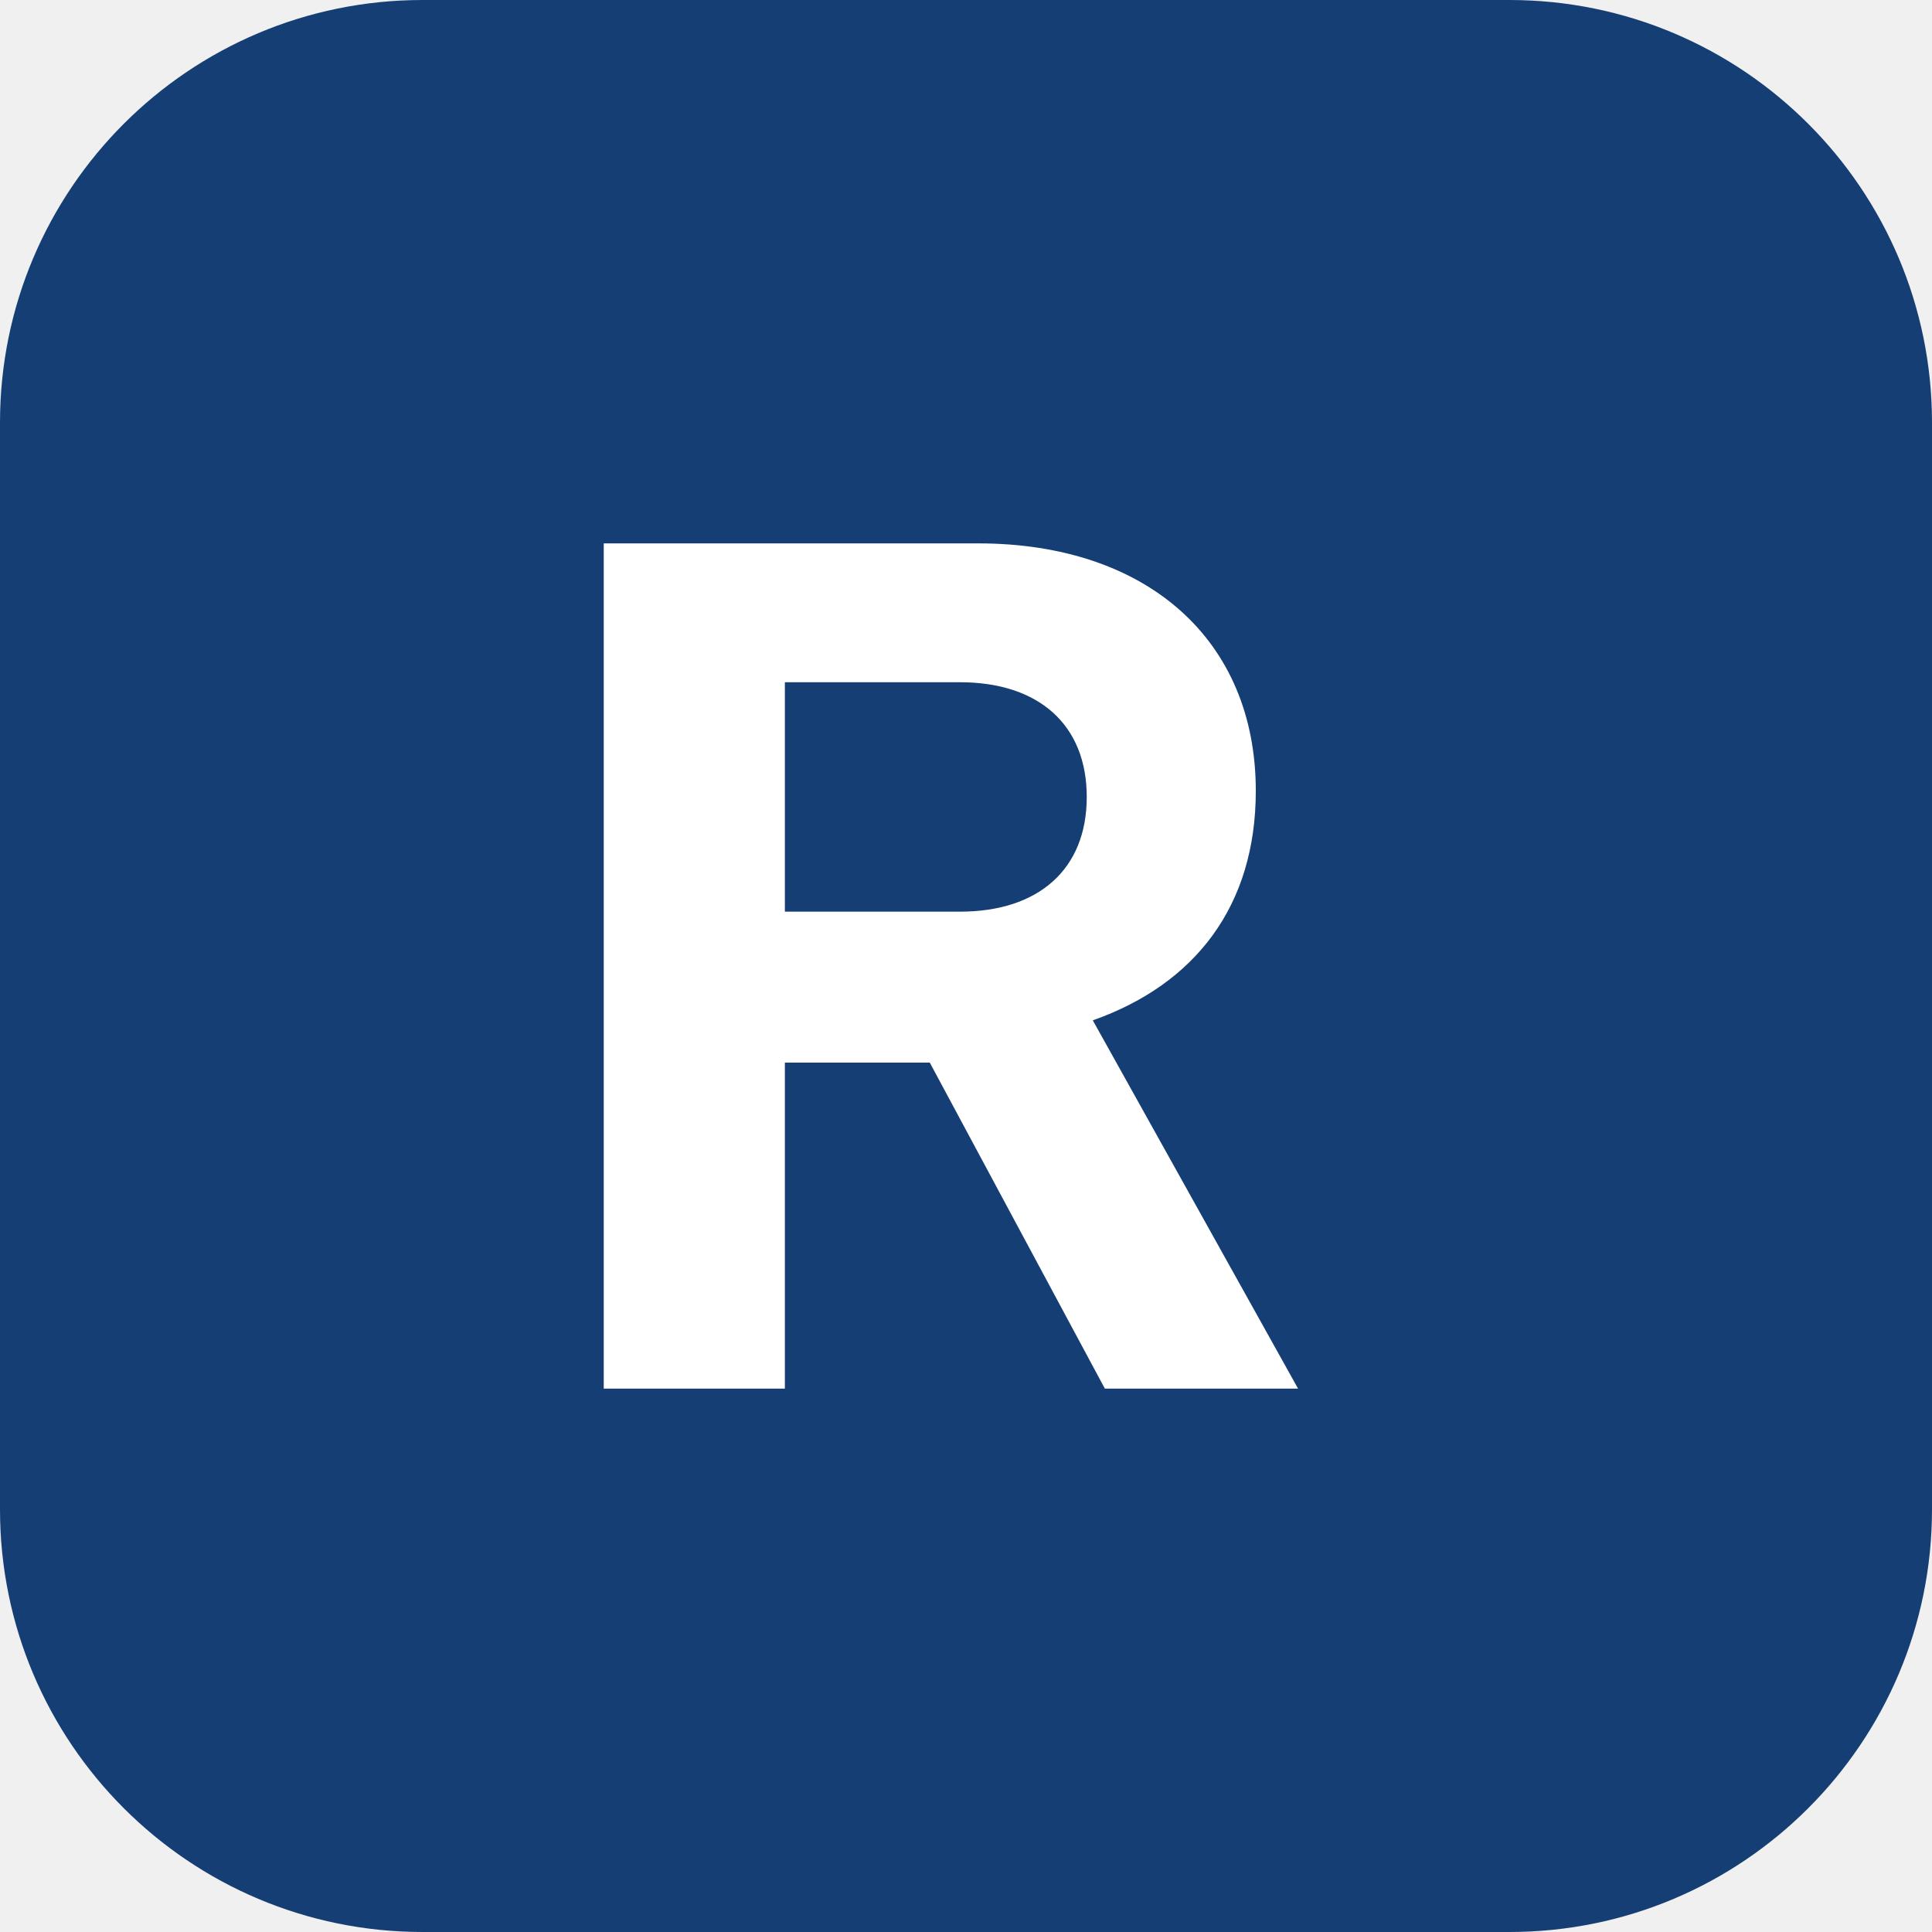
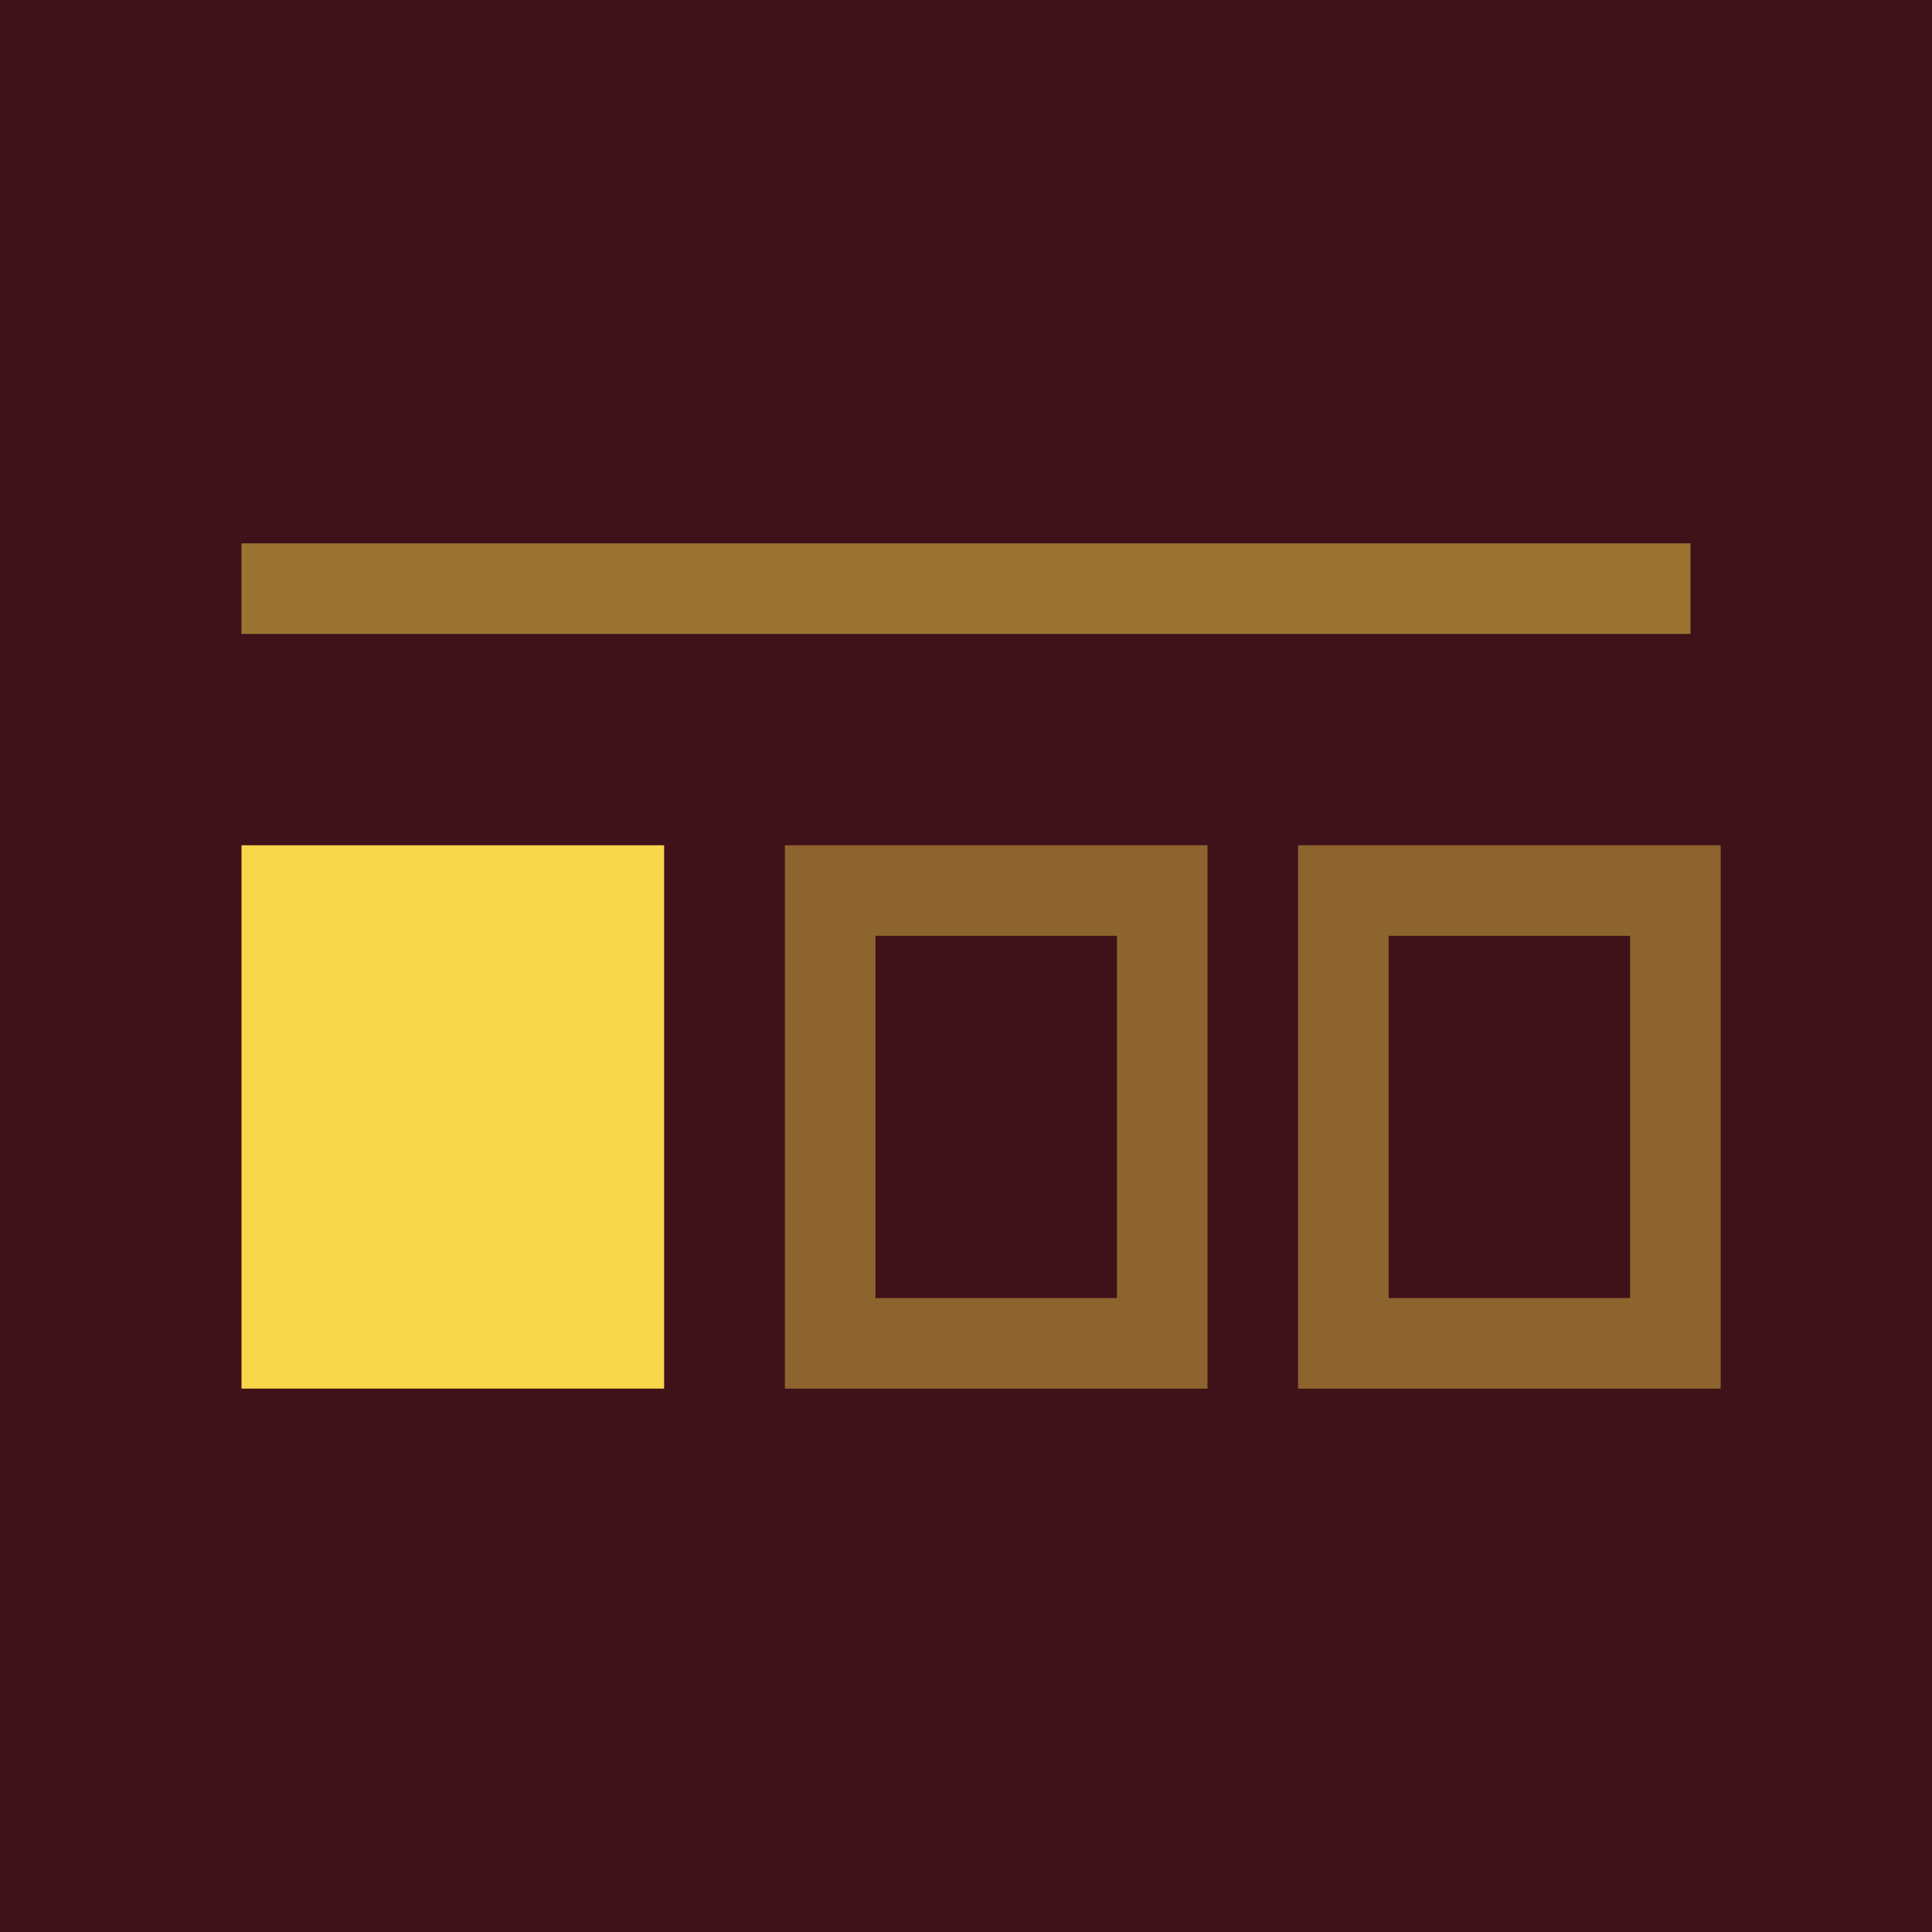
- <svg xmlns="http://www.w3.org/2000/svg" width="32" height="32" viewBox="0 0 32 32" fill="none">
-   <rect width="32" height="32" rx="7" fill="#153E75" />
-   <path d="M10 23V9h6.2c2.8 0 4.6 1.6 4.6 4.1 0 1.9-1 3.2-2.7 3.8L21.5 23h-3.2l-2.9-5.4H13V23h-3zm3-7.9h2.9c1.3 0 2.1-.7 2.1-1.9s-.8-1.9-2.1-1.9H13v3.8z" fill="#fff" />
+ <svg xmlns="http://www.w3.org/2000/svg" width="32" height="32" viewBox="0 0 32 32" fill="none" role="img" aria-label="First Chair">
+   <rect width="32" height="32" fill="#3f1119" />
+   <rect x="4" y="9" width="24" height="1.5" fill="#f7d64a" opacity="0.5" />
+   <rect x="4" y="14" width="7" height="9" fill="#f7d64a" />
+   <rect x="13.75" y="14.75" width="5.5" height="7.5" stroke="#f7d64a" stroke-width="1.5" opacity="0.42" />
+   <rect x="22.25" y="14.75" width="5.5" height="7.5" stroke="#f7d64a" stroke-width="1.5" opacity="0.42" />
</svg>
